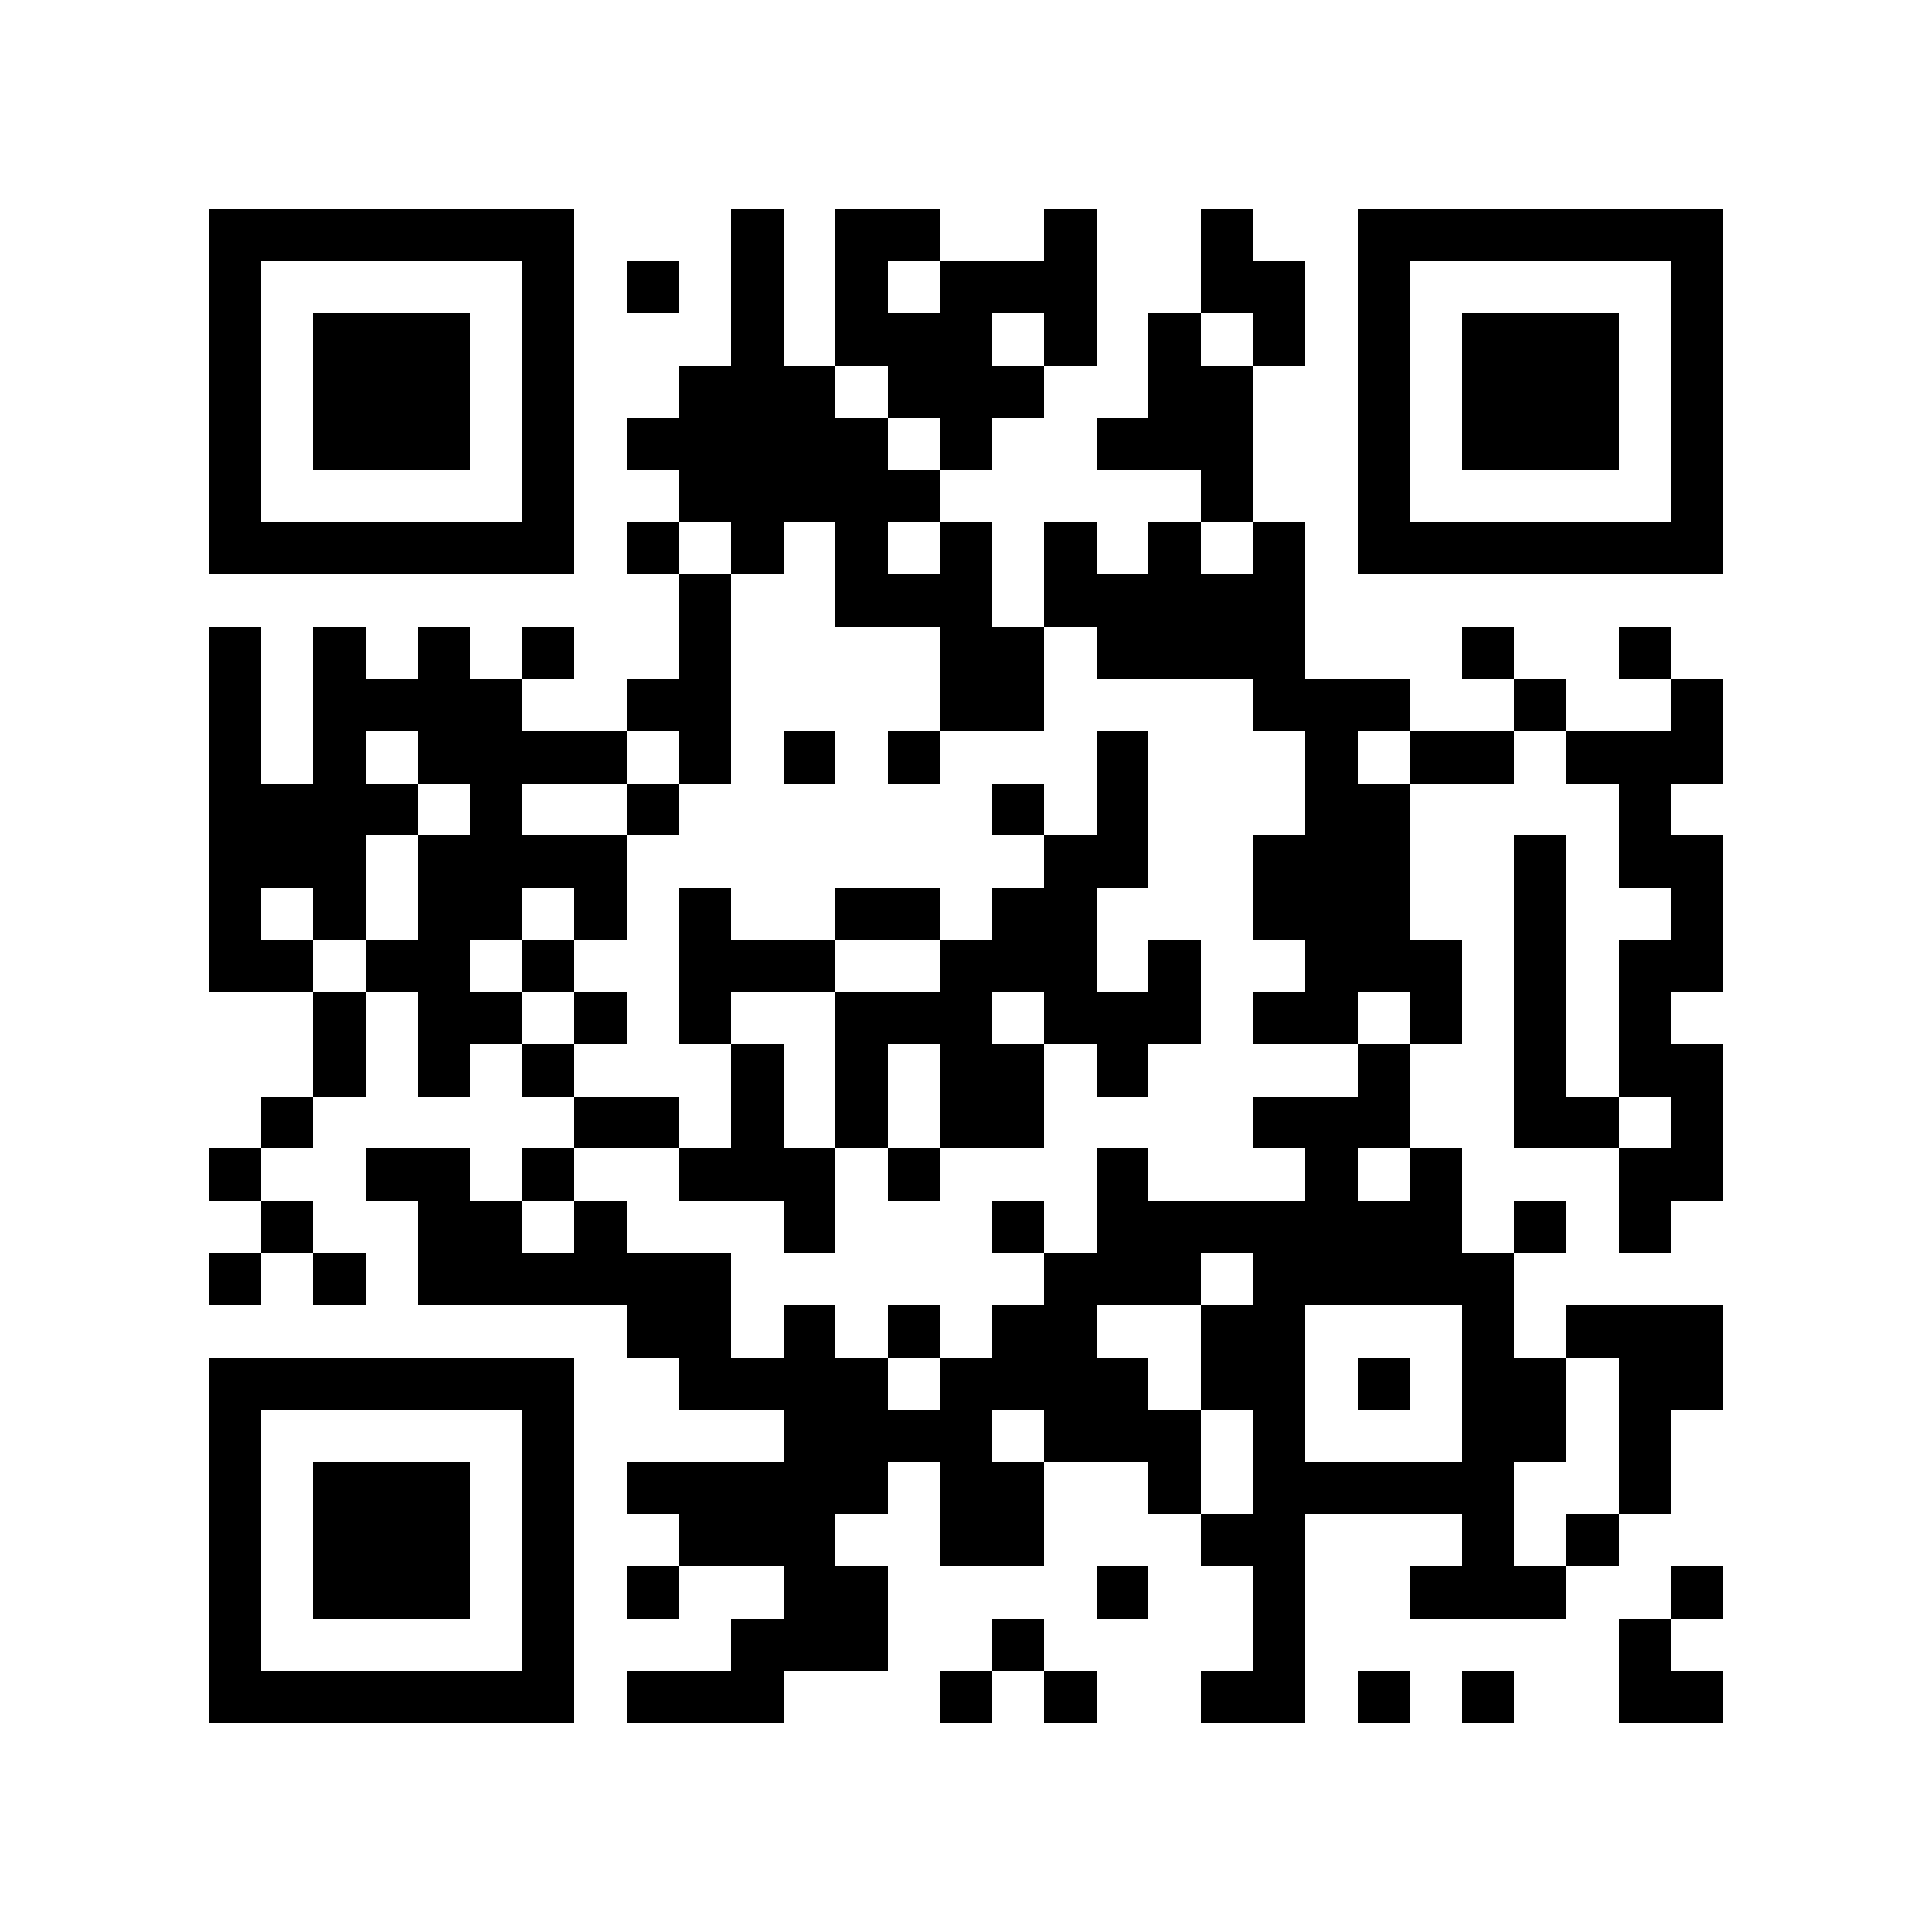
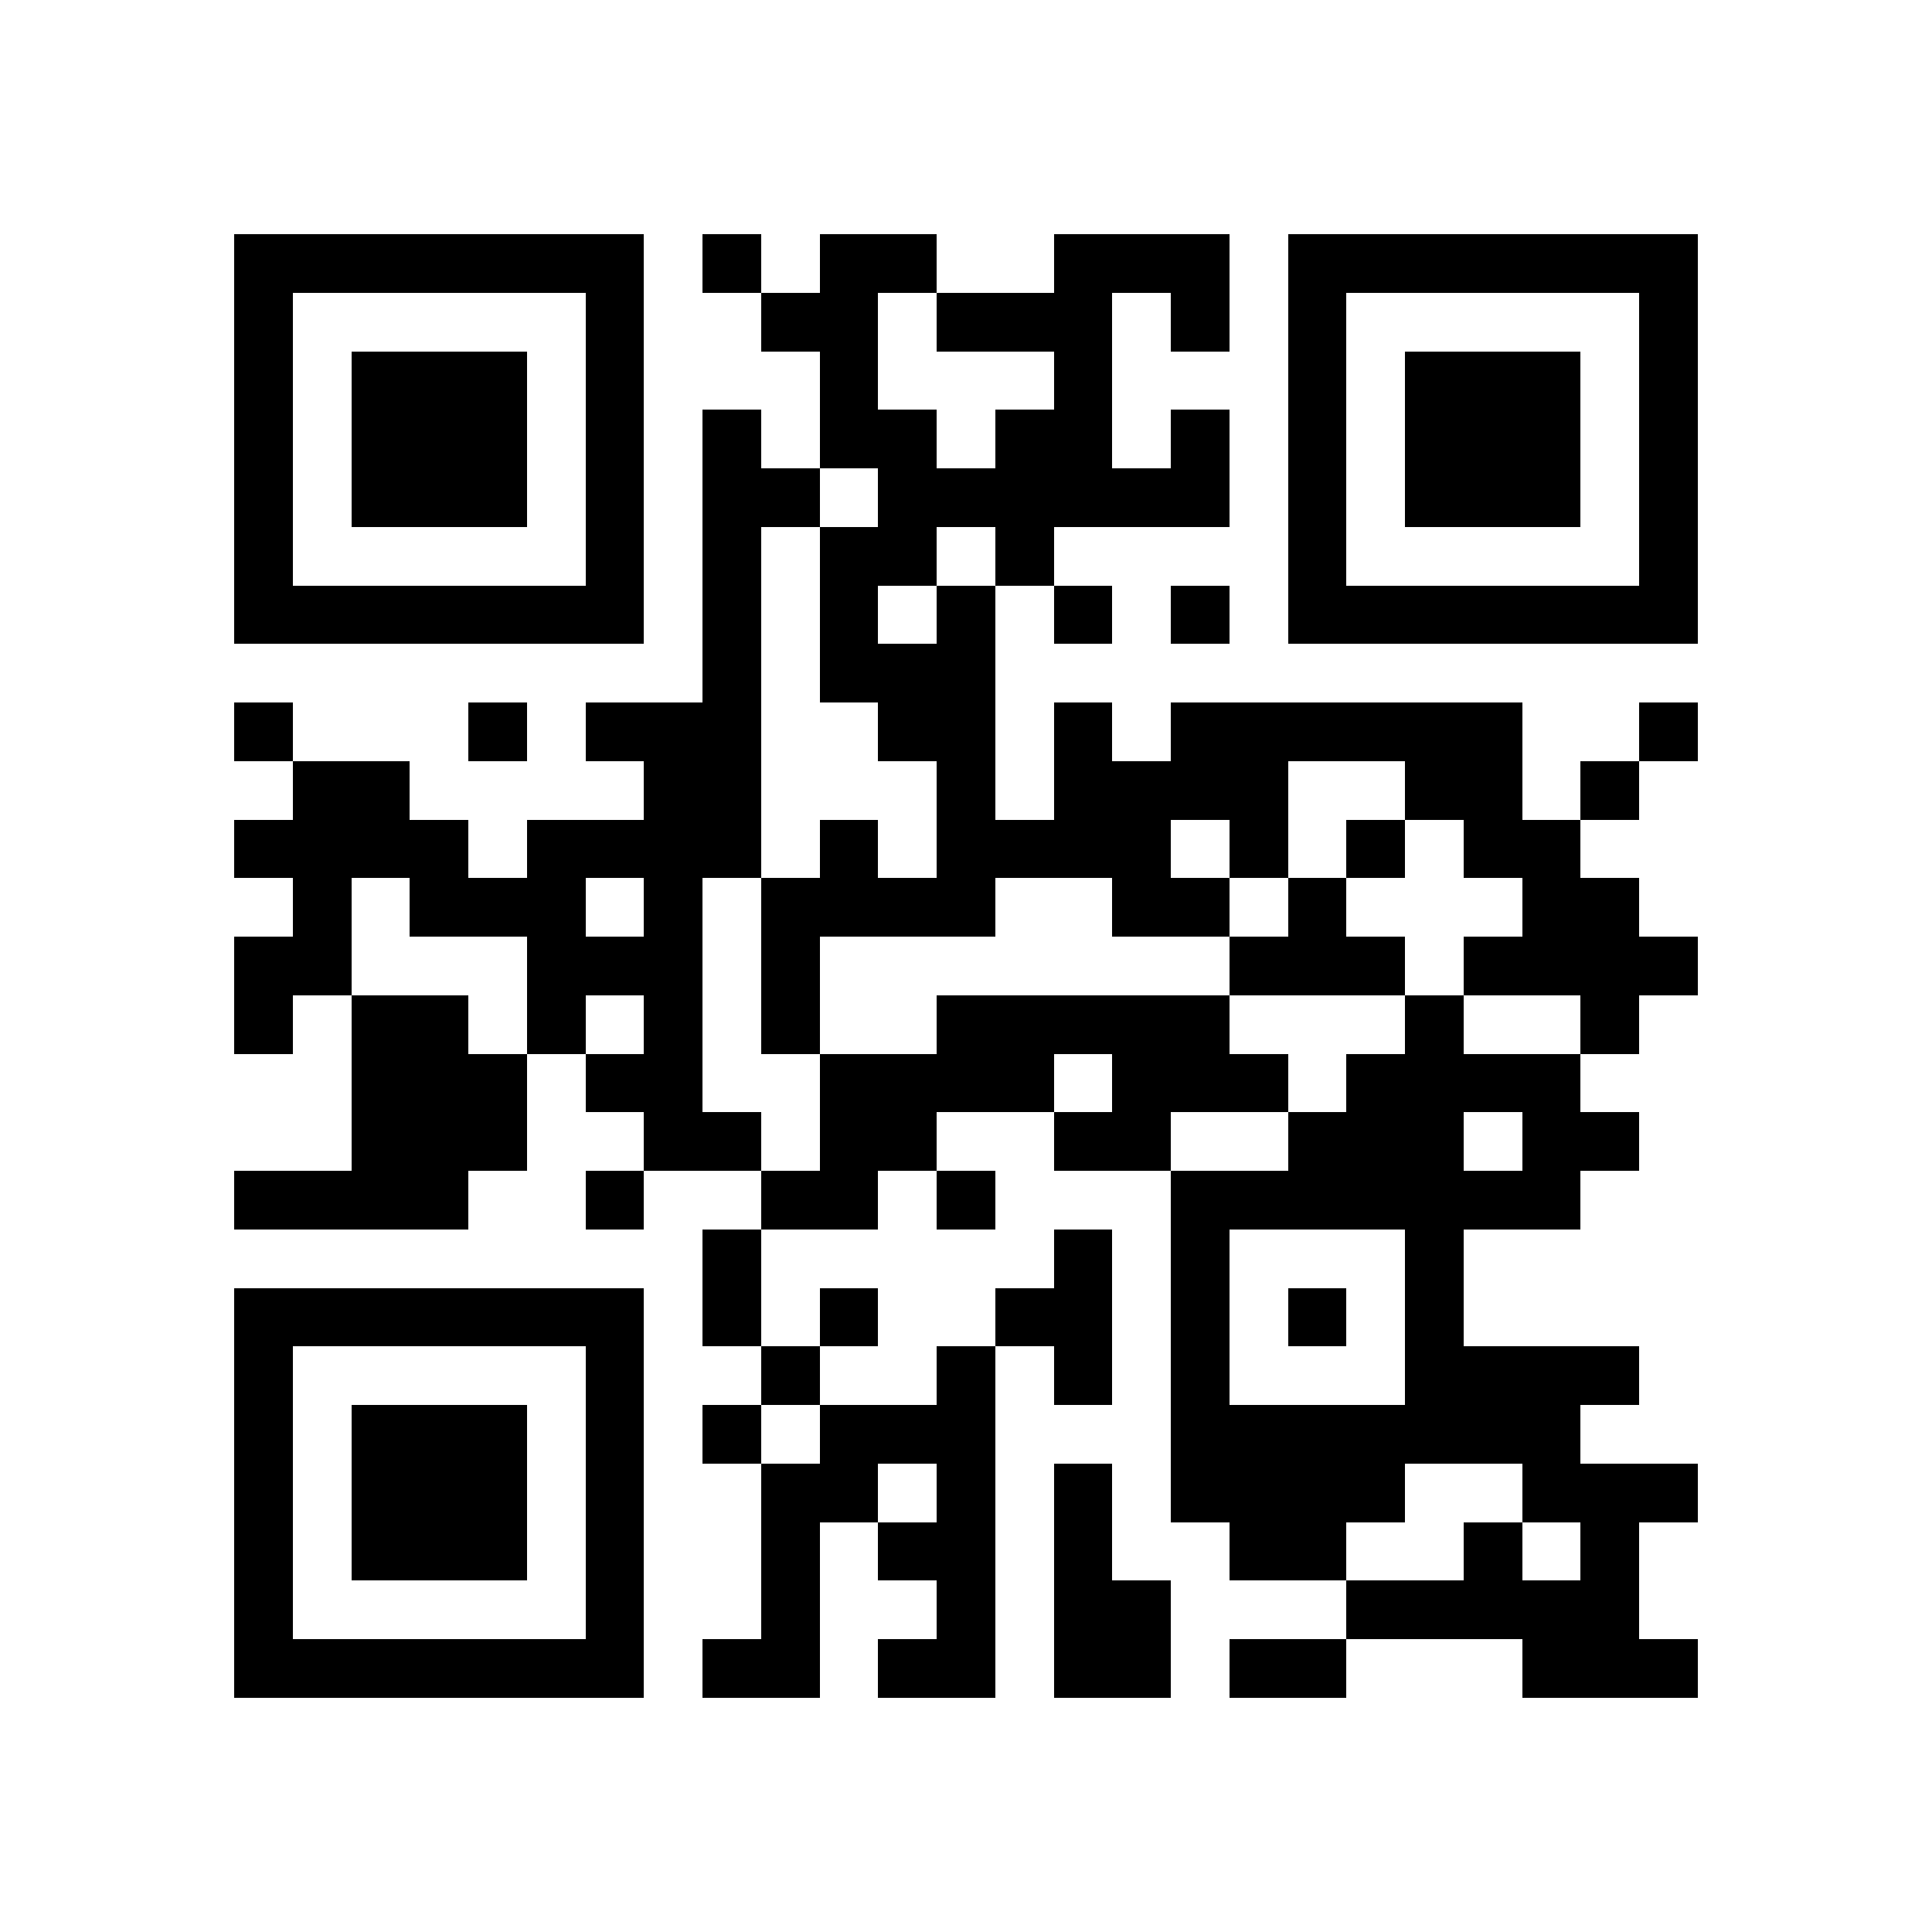
- <svg xmlns="http://www.w3.org/2000/svg" viewBox="0 0 37 37" shape-rendering="crispEdges">
-   <path fill="#ffffff" d="M0 0h37v37H0z" />
-   <path stroke="#000000" d="M4 4.5h7m3 0h1m1 0h2m2 0h1m2 0h1m2 0h7M4 5.5h1m5 0h1m1 0h1m1 0h1m1 0h1m1 0h3m2 0h2m1 0h1m5 0h1M4 6.5h1m1 0h3m1 0h1m3 0h1m1 0h3m1 0h1m1 0h1m1 0h1m1 0h1m1 0h3m1 0h1M4 7.5h1m1 0h3m1 0h1m2 0h3m1 0h3m2 0h2m2 0h1m1 0h3m1 0h1M4 8.5h1m1 0h3m1 0h1m1 0h5m1 0h1m2 0h3m2 0h1m1 0h3m1 0h1M4 9.5h1m5 0h1m2 0h5m5 0h1m2 0h1m5 0h1M4 10.5h7m1 0h1m1 0h1m1 0h1m1 0h1m1 0h1m1 0h1m1 0h1m1 0h7M13 11.5h1m2 0h3m1 0h5M4 12.5h1m1 0h1m1 0h1m1 0h1m2 0h1m4 0h2m1 0h4m3 0h1m2 0h1M4 13.5h1m1 0h4m2 0h2m4 0h2m4 0h3m2 0h1m2 0h1M4 14.5h1m1 0h1m1 0h4m1 0h1m1 0h1m1 0h1m3 0h1m3 0h1m1 0h2m1 0h3M4 15.5h4m1 0h1m2 0h1m6 0h1m1 0h1m3 0h2m4 0h1M4 16.5h3m1 0h4m8 0h2m2 0h3m2 0h1m1 0h2M4 17.5h1m1 0h1m1 0h2m1 0h1m1 0h1m2 0h2m1 0h2m3 0h3m2 0h1m2 0h1M4 18.5h2m1 0h2m1 0h1m2 0h3m2 0h3m1 0h1m2 0h3m1 0h1m1 0h2M6 19.5h1m1 0h2m1 0h1m1 0h1m2 0h3m1 0h3m1 0h2m1 0h1m1 0h1m1 0h1M6 20.5h1m1 0h1m1 0h1m3 0h1m1 0h1m1 0h2m1 0h1m4 0h1m2 0h1m1 0h2M5 21.5h1m5 0h2m1 0h1m1 0h1m1 0h2m4 0h3m2 0h2m1 0h1M4 22.5h1m2 0h2m1 0h1m2 0h3m1 0h1m3 0h1m3 0h1m1 0h1m3 0h2M5 23.5h1m2 0h2m1 0h1m3 0h1m3 0h1m1 0h7m1 0h1m1 0h1M4 24.5h1m1 0h1m1 0h6m6 0h3m1 0h5M12 25.5h2m1 0h1m1 0h1m1 0h2m2 0h2m3 0h1m1 0h3M4 26.5h7m2 0h4m1 0h4m1 0h2m1 0h1m1 0h2m1 0h2M4 27.5h1m5 0h1m4 0h4m1 0h3m1 0h1m3 0h2m1 0h1M4 28.5h1m1 0h3m1 0h1m1 0h5m1 0h2m2 0h1m1 0h5m2 0h1M4 29.5h1m1 0h3m1 0h1m2 0h3m2 0h2m3 0h2m3 0h1m1 0h1M4 30.5h1m1 0h3m1 0h1m1 0h1m2 0h2m4 0h1m2 0h1m2 0h3m2 0h1M4 31.5h1m5 0h1m3 0h3m2 0h1m4 0h1m6 0h1M4 32.5h7m1 0h3m3 0h1m1 0h1m2 0h2m1 0h1m1 0h1m2 0h2" />
+ <svg xmlns="http://www.w3.org/2000/svg" viewBox="0 0 33 33" shape-rendering="crispEdges">
+   <path fill="#ffffff" d="M0 0h33v33H0z" />
+   <path stroke="#000000" d="M4 4.5h7m1 0h1m1 0h2m2 0h3m1 0h7M4 5.5h1m5 0h1m2 0h2m1 0h3m1 0h1m1 0h1m5 0h1M4 6.5h1m1 0h3m1 0h1m3 0h1m3 0h1m3 0h1m1 0h3m1 0h1M4 7.5h1m1 0h3m1 0h1m1 0h1m1 0h2m1 0h2m1 0h1m1 0h1m1 0h3m1 0h1M4 8.5h1m1 0h3m1 0h1m1 0h2m1 0h6m1 0h1m1 0h3m1 0h1M4 9.5h1m5 0h1m1 0h1m1 0h2m1 0h1m4 0h1m5 0h1M4 10.5h7m1 0h1m1 0h1m1 0h1m1 0h1m1 0h1m1 0h7M12 11.5h1m1 0h3M4 12.5h1m3 0h1m1 0h3m2 0h2m1 0h1m1 0h6m2 0h1M5 13.5h2m4 0h2m3 0h1m1 0h4m2 0h2m1 0h1M4 14.5h4m1 0h4m1 0h1m1 0h4m1 0h1m1 0h1m1 0h2M5 15.5h1m1 0h3m1 0h1m1 0h4m2 0h2m1 0h1m3 0h2M4 16.5h2m3 0h3m1 0h1m7 0h3m1 0h4M4 17.5h1m1 0h2m1 0h1m1 0h1m1 0h1m2 0h5m3 0h1m2 0h1M6 18.5h3m1 0h2m2 0h4m1 0h3m1 0h4M6 19.5h3m2 0h2m1 0h2m2 0h2m2 0h3m1 0h2M4 20.5h4m2 0h1m2 0h2m1 0h1m3 0h7M12 21.5h1m5 0h1m1 0h1m3 0h1M4 22.5h7m1 0h1m1 0h1m2 0h2m1 0h1m1 0h1m1 0h1M4 23.5h1m5 0h1m2 0h1m2 0h1m1 0h1m1 0h1m3 0h4M4 24.5h1m1 0h3m1 0h1m1 0h1m1 0h3m3 0h7M4 25.5h1m1 0h3m1 0h1m2 0h2m1 0h1m1 0h1m1 0h4m2 0h3M4 26.5h1m1 0h3m1 0h1m2 0h1m1 0h2m1 0h1m2 0h2m2 0h1m1 0h1M4 27.5h1m5 0h1m2 0h1m2 0h1m1 0h2m3 0h5M4 28.5h7m1 0h2m1 0h2m1 0h2m1 0h2m3 0h3" />
</svg>
